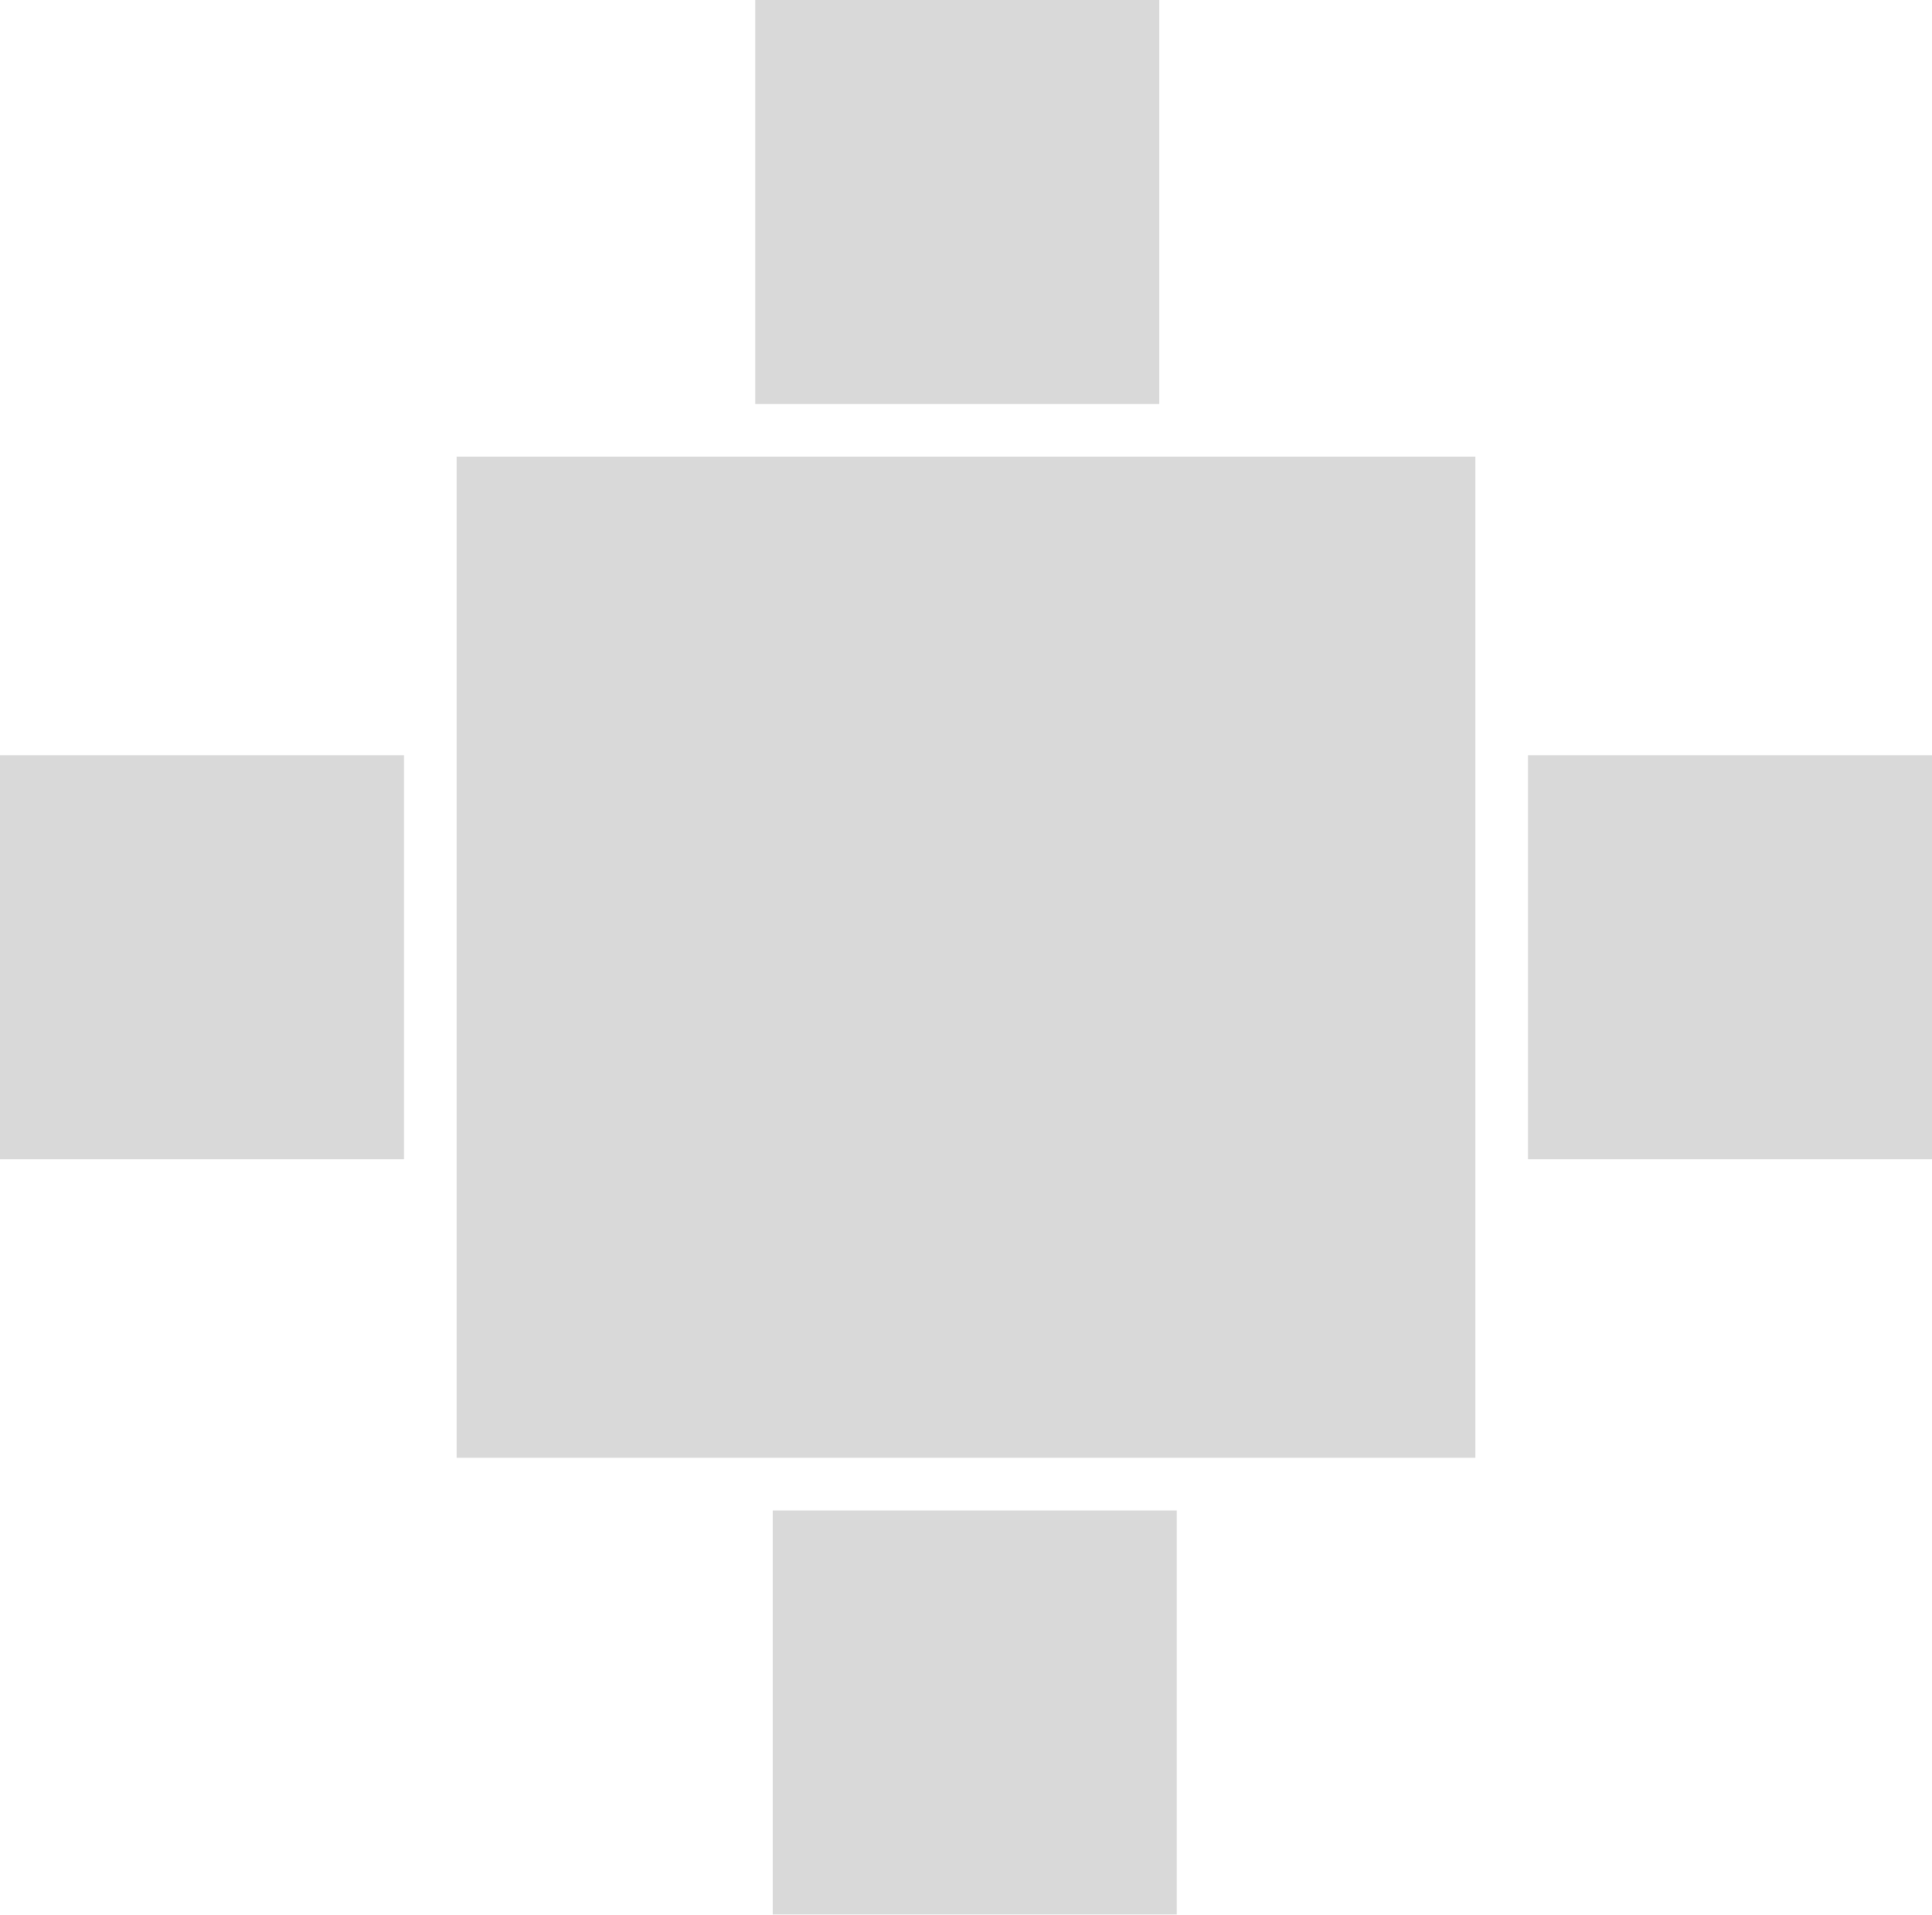
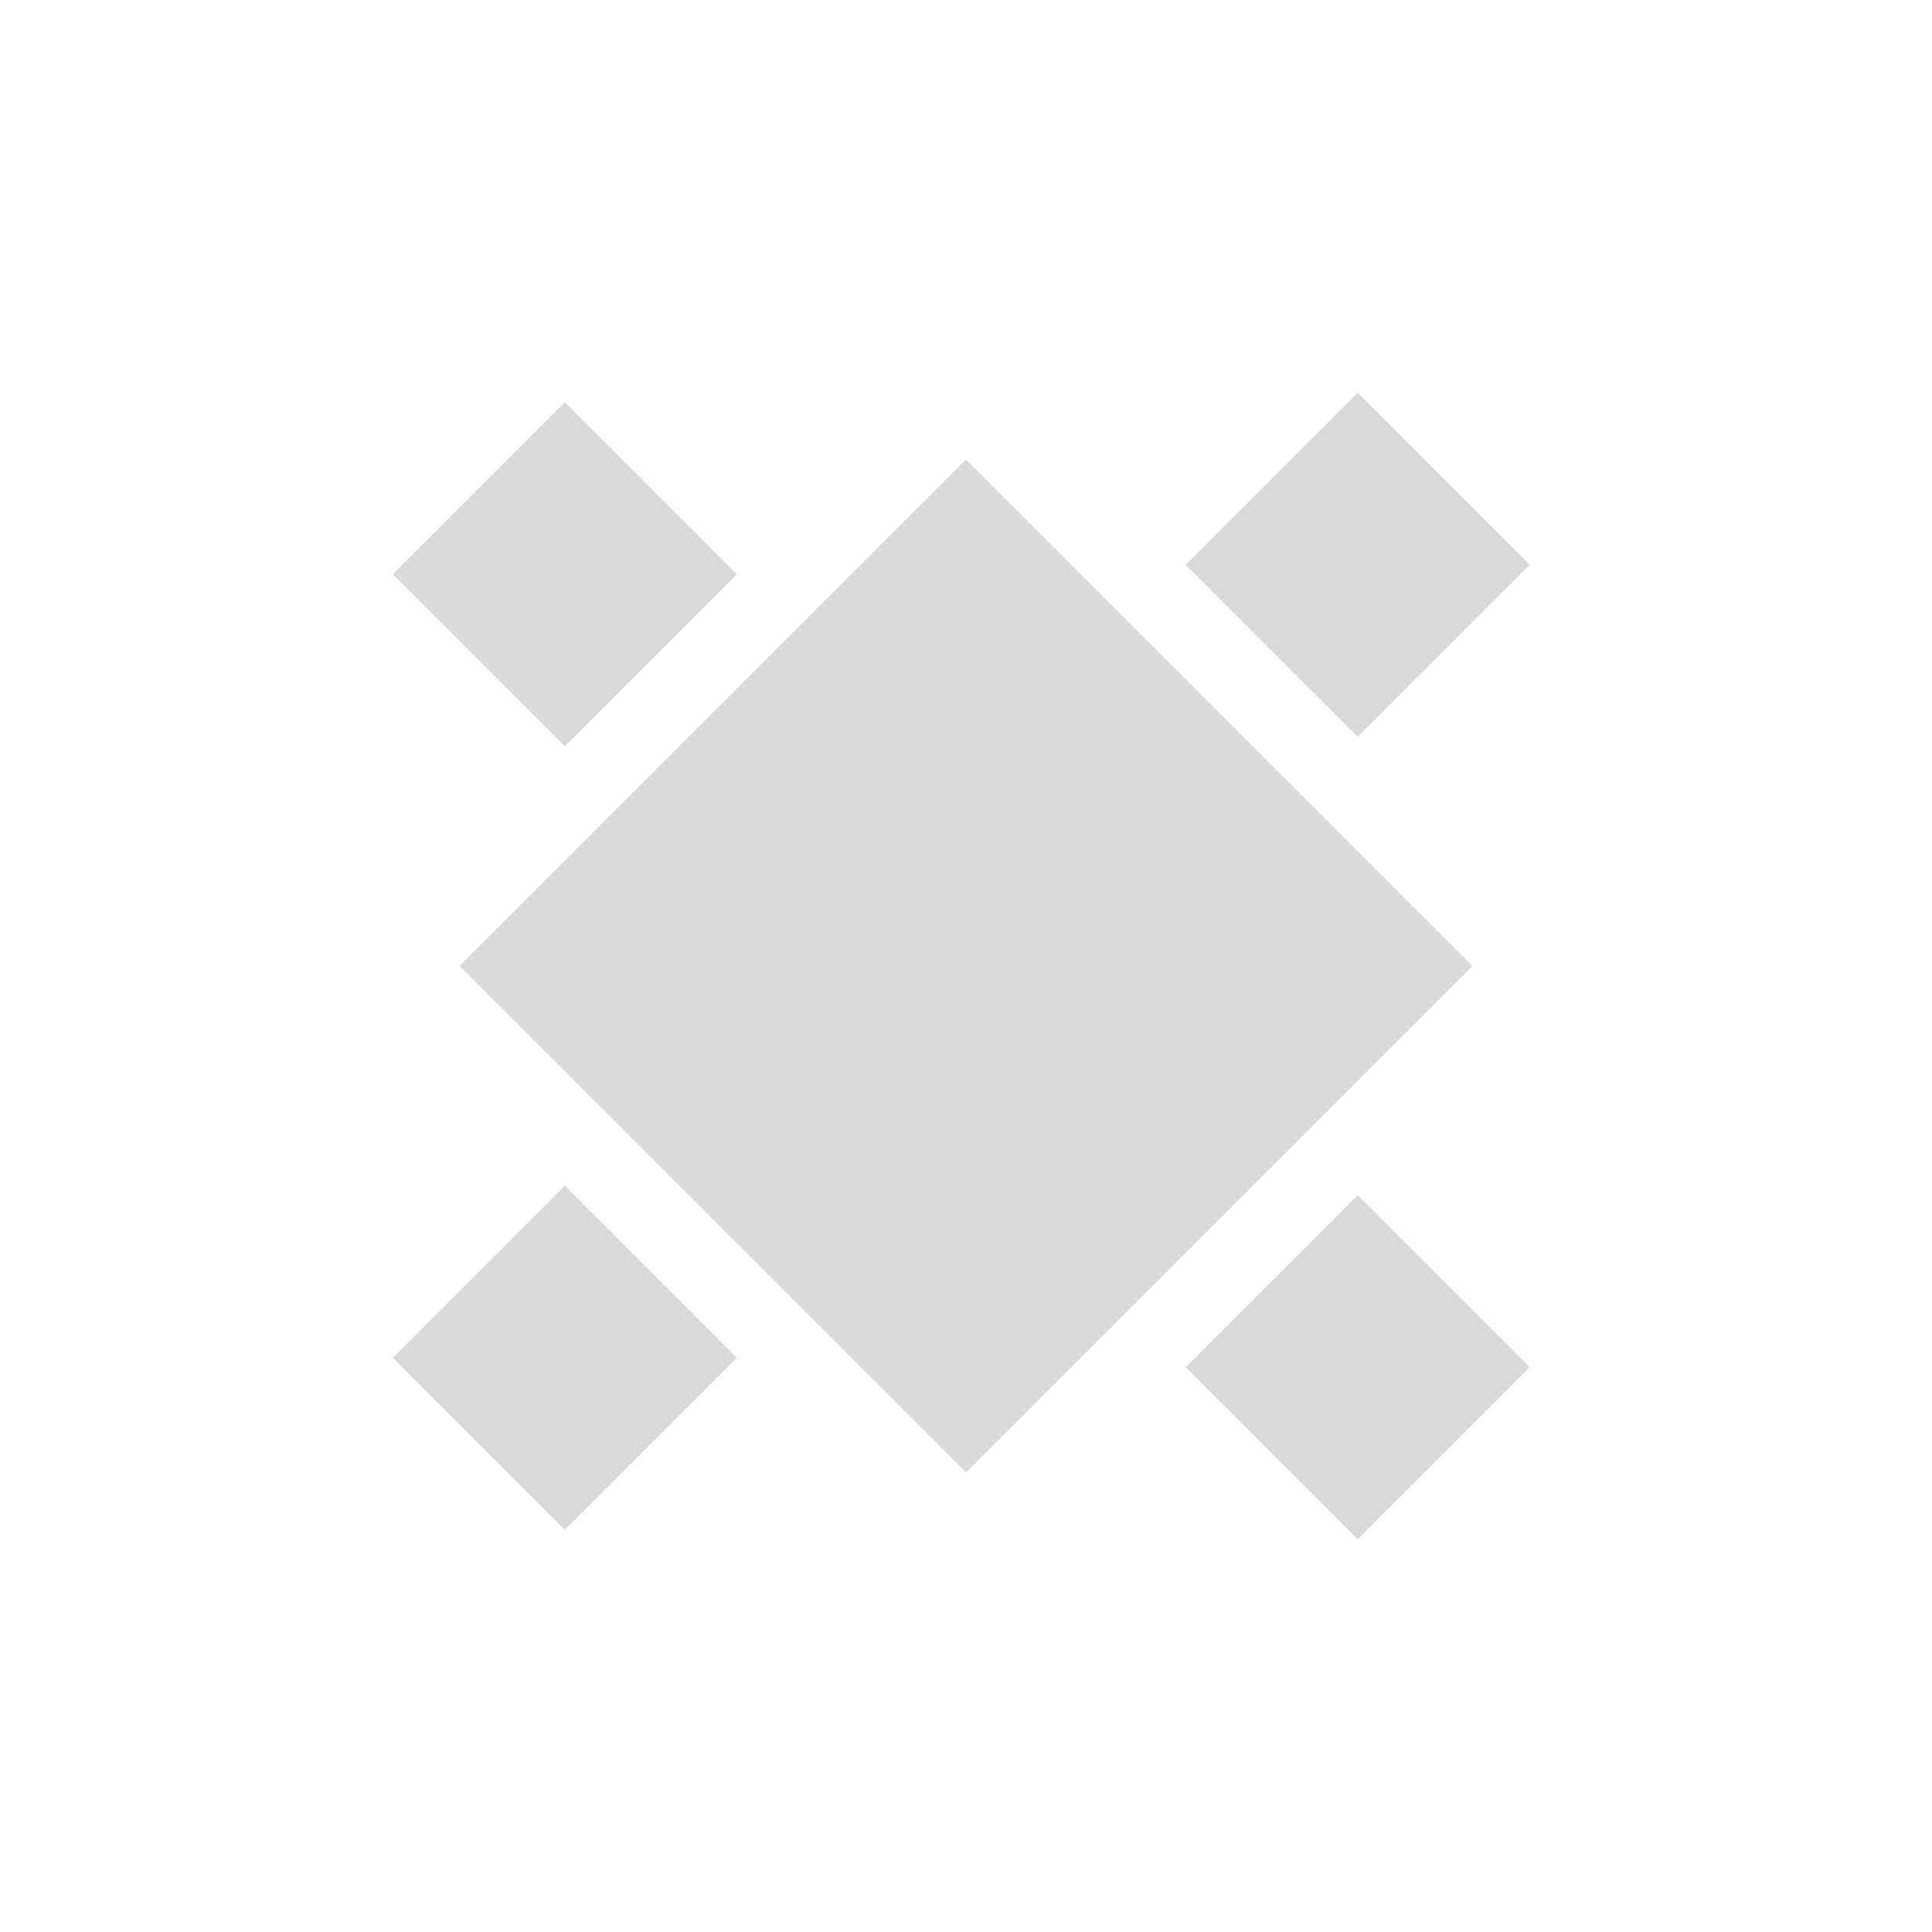
- <svg xmlns="http://www.w3.org/2000/svg" width="110" height="109" viewBox="0 0 110 109" fill="none">
-   <rect x="43" width="23" height="23" fill="#D9D9D9" />
-   <rect x="44" y="86" width="23" height="23" fill="#D9D9D9" />
-   <rect x="87" y="43" width="23" height="23" fill="#D9D9D9" />
-   <rect y="43" width="23" height="23" fill="#D9D9D9" />
-   <rect x="26" y="26" width="58" height="57" fill="#D9D9D9" />
+ <svg xmlns="http://www.w3.org/2000/svg" width="143" height="143" viewBox="0 0 143 143" fill="none">
+   <rect x="29.074" y="42.508" width="18" height="18" transform="rotate(-45 29.0742 42.5078)" fill="#D9D9D9" />
+   <rect x="87.762" y="101.199" width="18" height="18" transform="rotate(-45 87.7617 101.199)" fill="#D9D9D9" />
+   <rect x="87.762" y="41.801" width="18" height="18" transform="rotate(-45 87.7617 41.8008)" fill="#D9D9D9" />
+   <rect x="29.074" y="100.492" width="18" height="18" transform="rotate(-45 29.0742 100.492)" fill="#D9D9D9" />
+   <rect x="34.023" y="71.5" width="53" height="53" transform="rotate(-45 34.0234 71.5)" fill="#D9D9D9" />
</svg>
